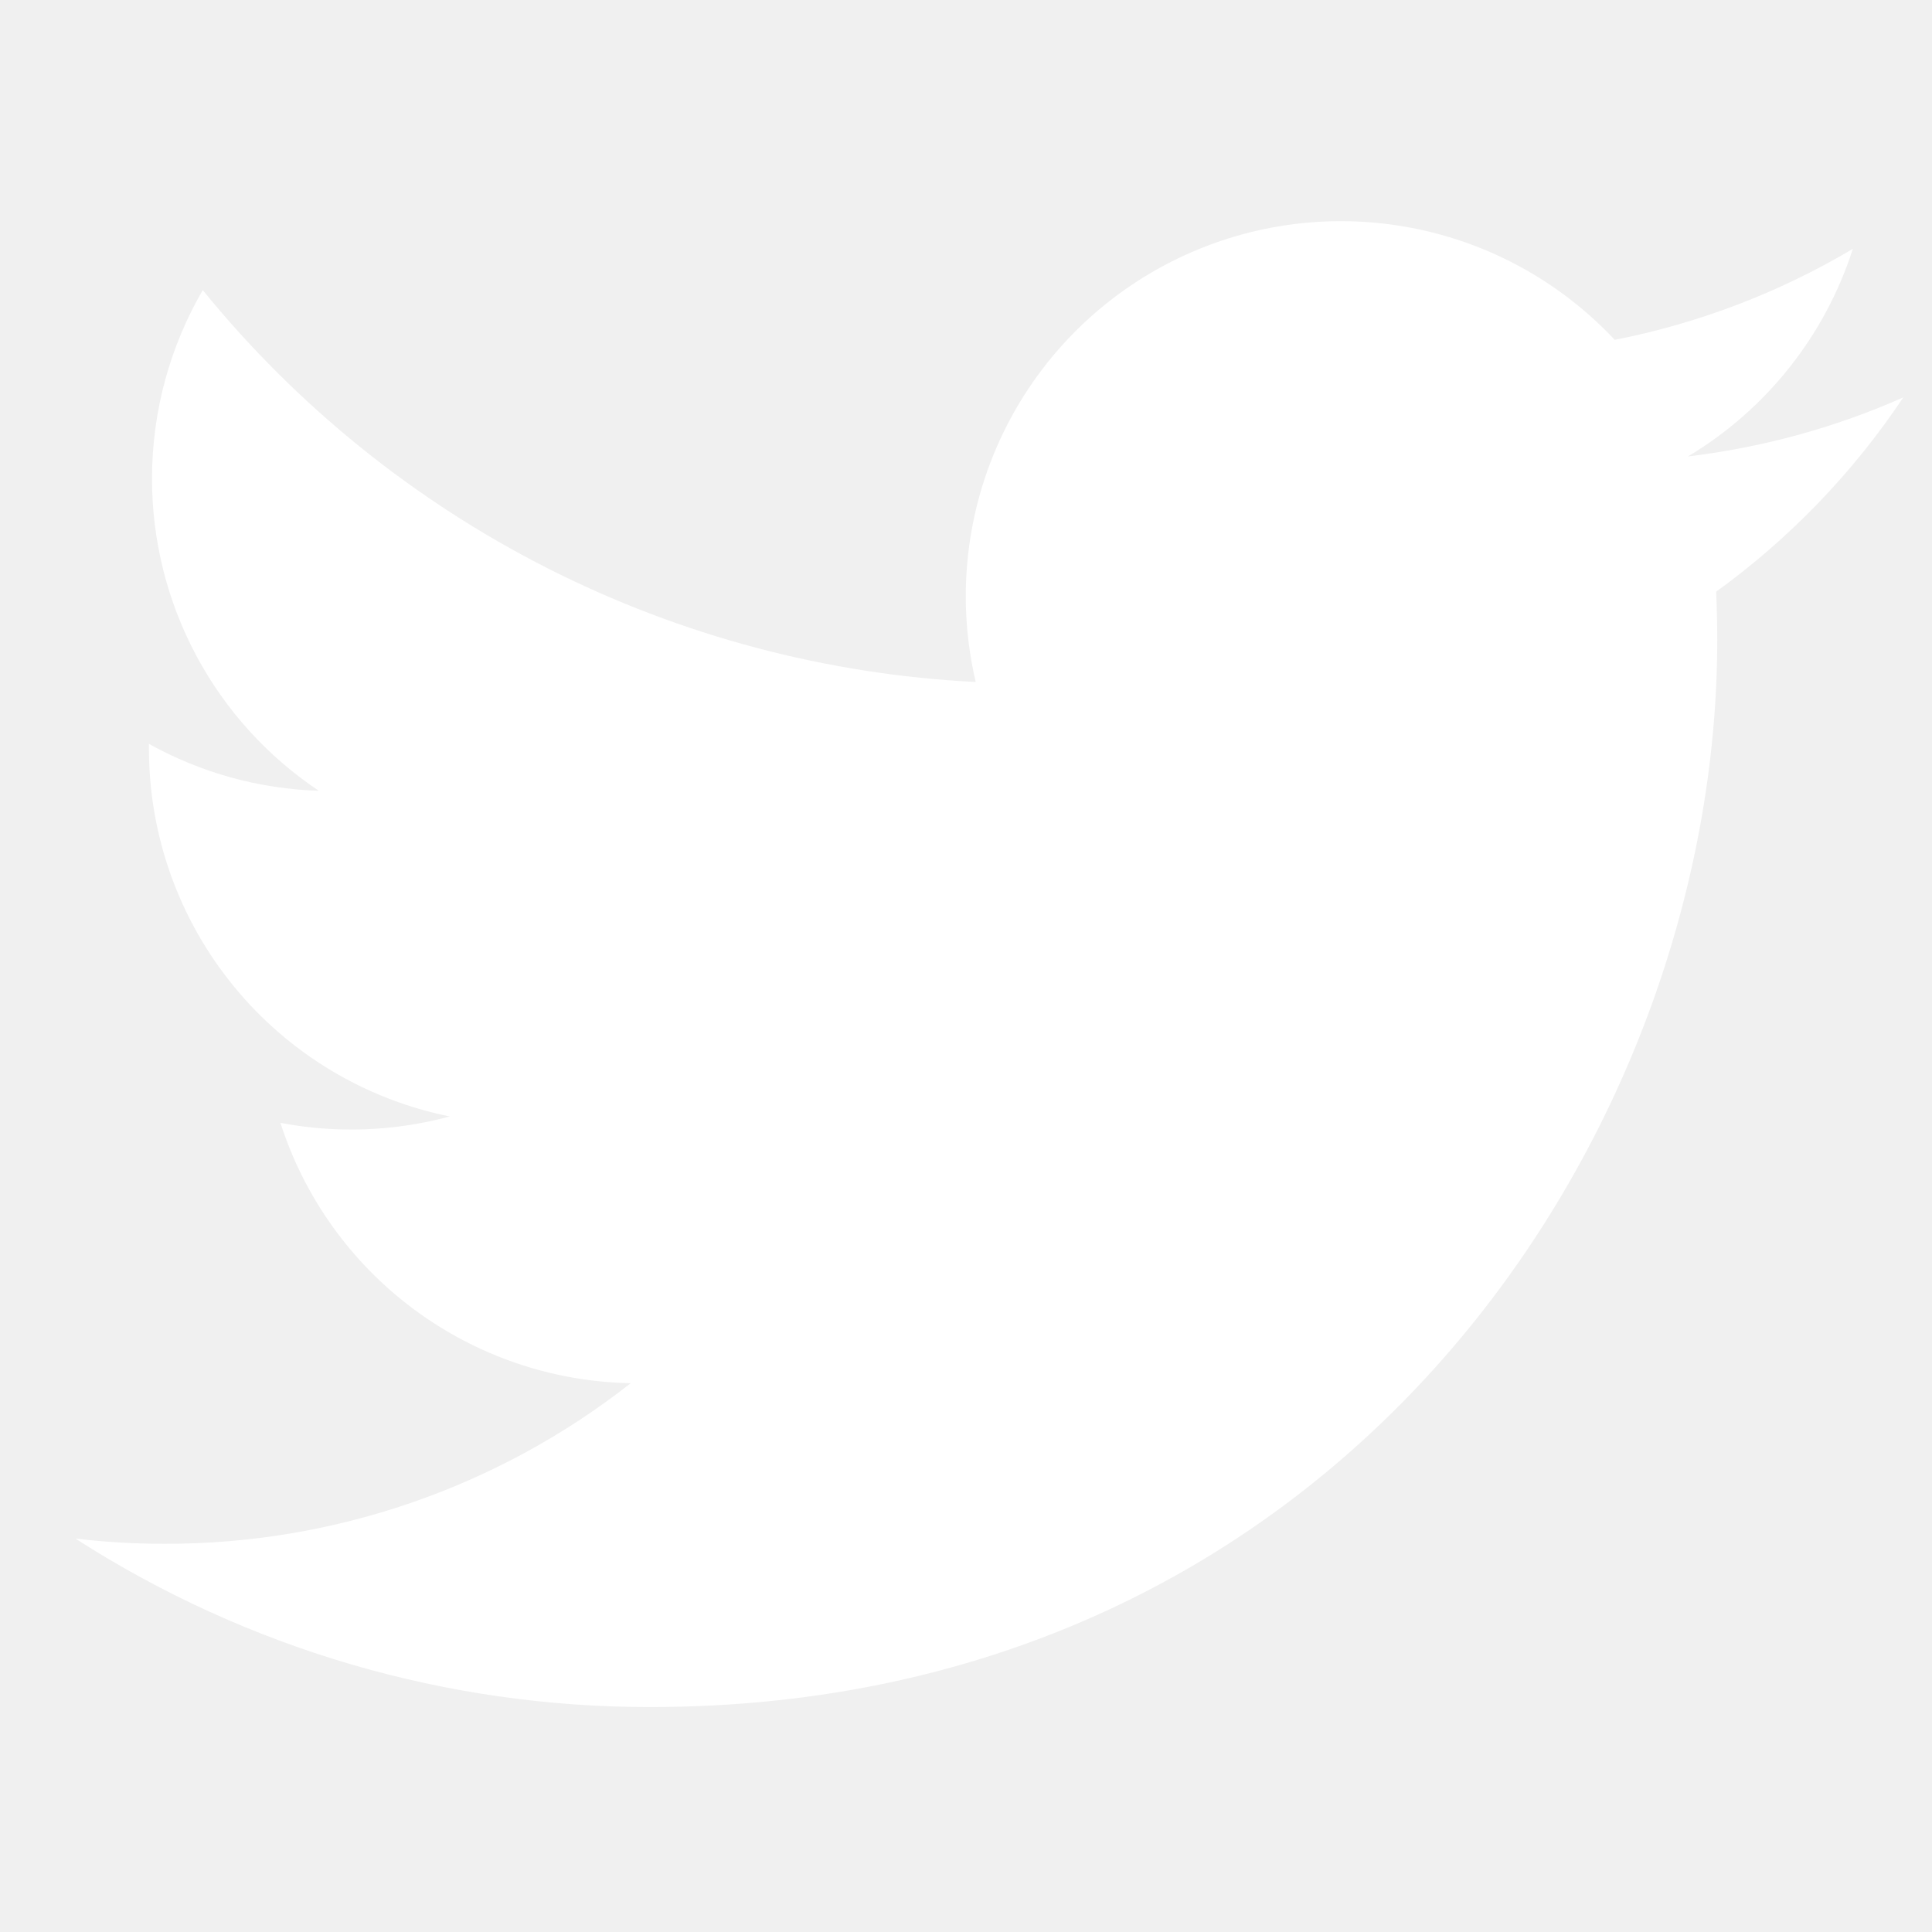
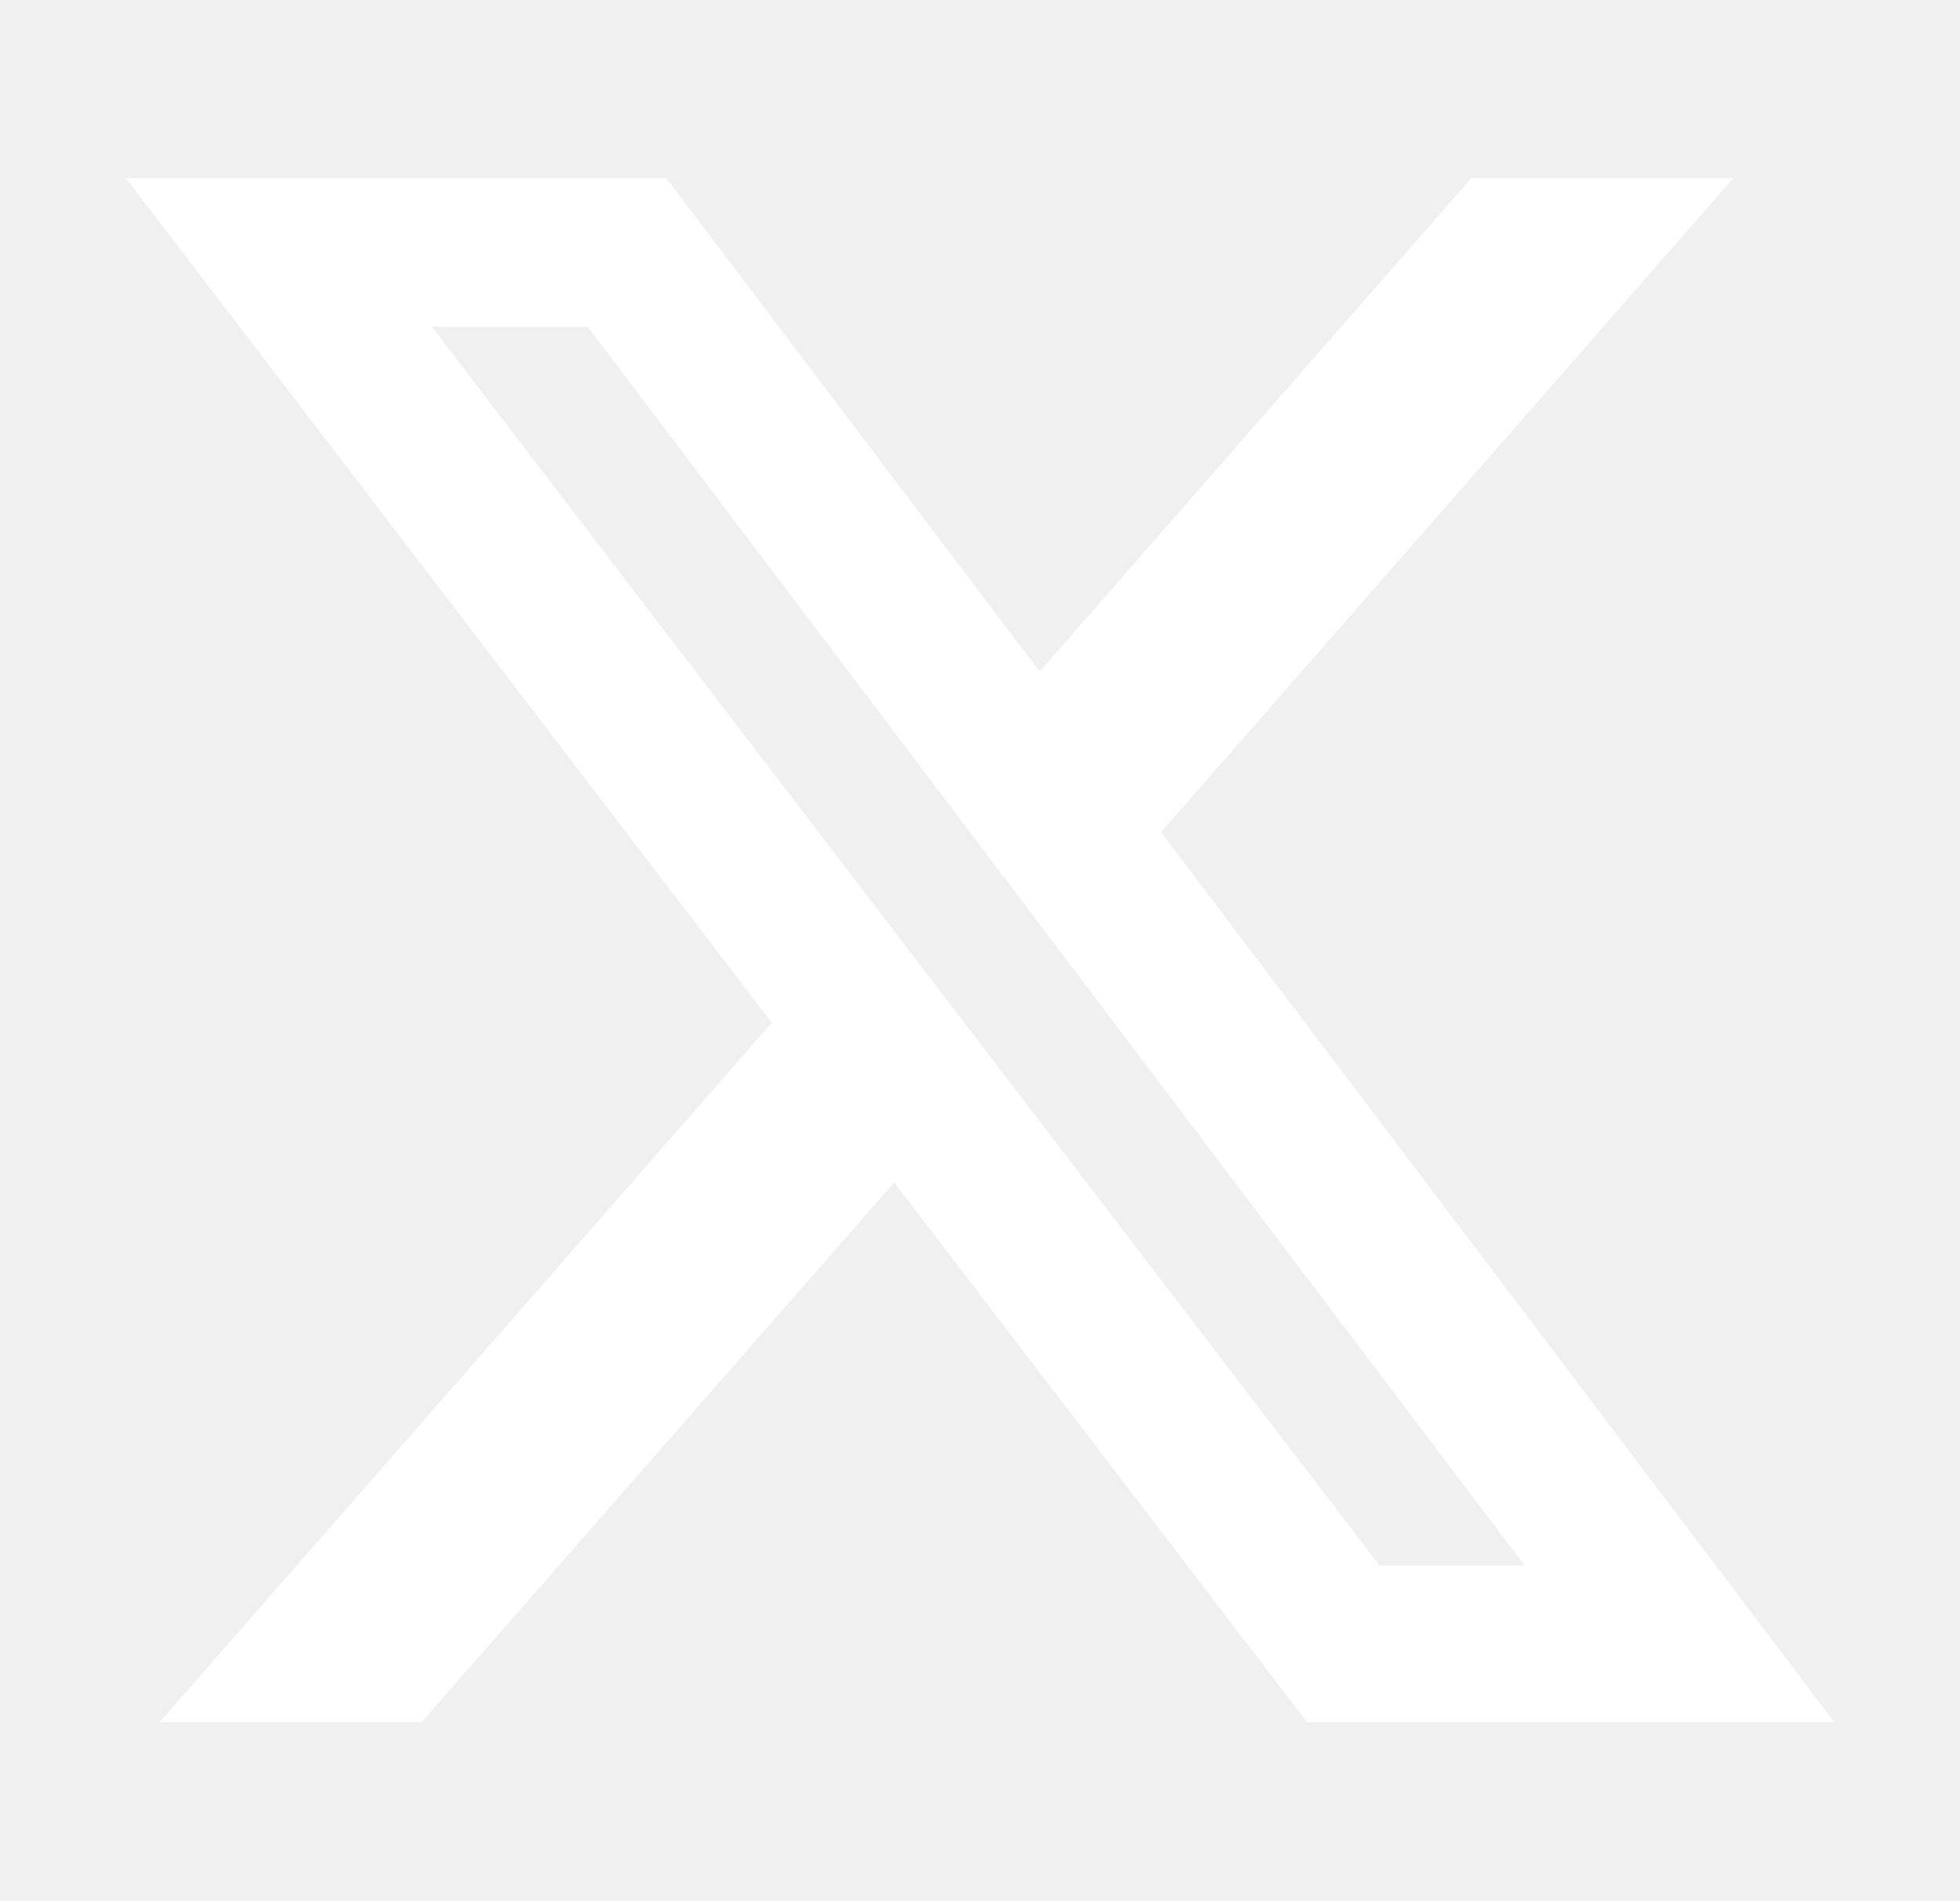
- <svg xmlns="http://www.w3.org/2000/svg" width="32" height="32" viewBox="0 0 32 32" fill="none">
-   <path d="M31.525 6.582C30.411 7.076 29.215 7.409 27.958 7.56C29.255 6.784 30.226 5.562 30.689 4.122C29.47 4.846 28.136 5.356 26.745 5.629C25.809 4.63 24.57 3.968 23.22 3.746C21.869 3.523 20.483 3.753 19.277 4.399C18.07 5.045 17.111 6.071 16.547 7.318C15.984 8.565 15.848 9.963 16.161 11.296C13.691 11.172 11.275 10.53 9.069 9.412C6.864 8.293 4.918 6.724 3.358 4.805C2.825 5.725 2.518 6.792 2.518 7.928C2.517 8.95 2.769 9.957 3.251 10.859C3.733 11.761 4.43 12.53 5.281 13.098C4.294 13.067 3.33 12.801 2.467 12.321V12.401C2.467 13.835 2.963 15.226 3.872 16.336C4.78 17.446 6.044 18.208 7.45 18.492C6.535 18.739 5.576 18.776 4.645 18.598C5.041 19.833 5.814 20.912 6.854 21.685C7.895 22.458 9.151 22.887 10.447 22.91C8.247 24.638 5.53 25.575 2.733 25.57C2.237 25.571 1.742 25.542 1.25 25.484C4.089 27.309 7.394 28.278 10.77 28.274C22.197 28.274 28.443 18.81 28.443 10.602C28.443 10.336 28.437 10.066 28.425 9.8C29.64 8.921 30.689 7.833 31.522 6.586L31.525 6.582Z" fill="white" />
+ <svg xmlns="http://www.w3.org/2000/svg" width="33" height="32" viewBox="0 0 33 32" fill="none">
+   <path d="M24.773 3H29.184L19.548 14.013L30.884 29H22.007L15.055 19.911L7.1 29H2.687L12.993 17.22L2.12 3H11.22L17.504 11.308L24.771 3H24.773ZM23.226 26.36H25.669L9.893 5.501H7.271L23.226 26.36Z" fill="white" />
</svg>
